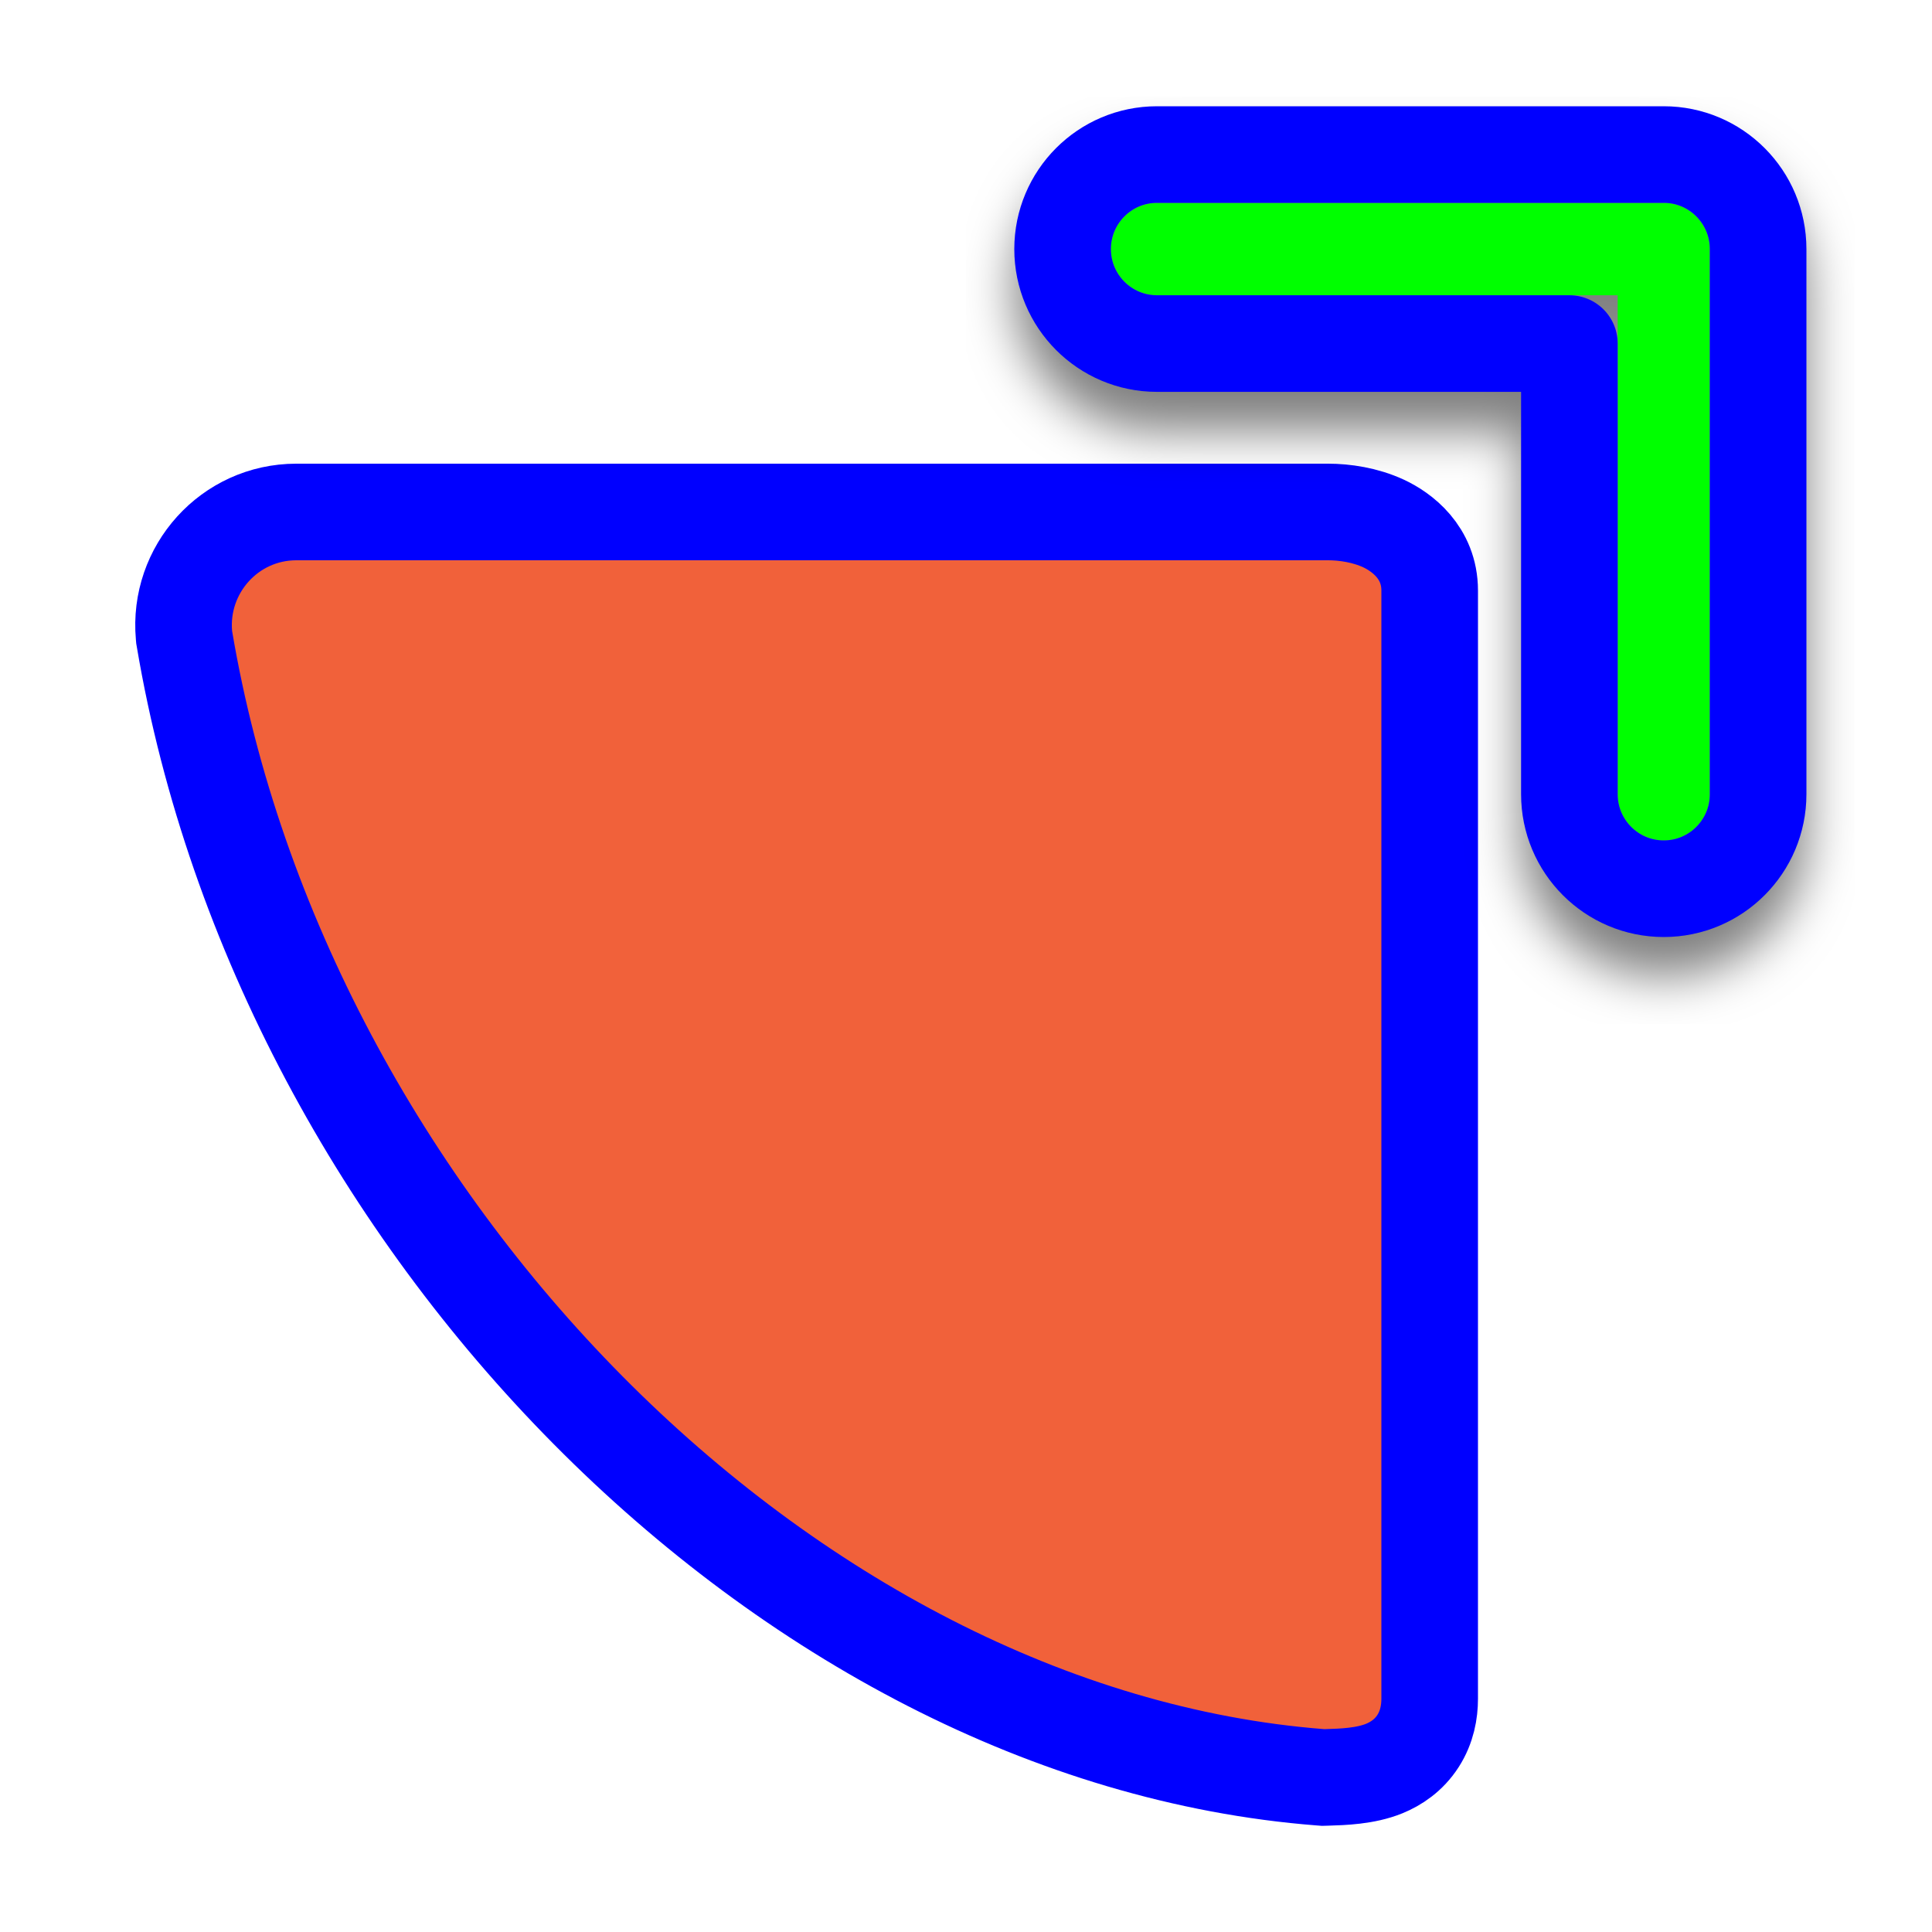
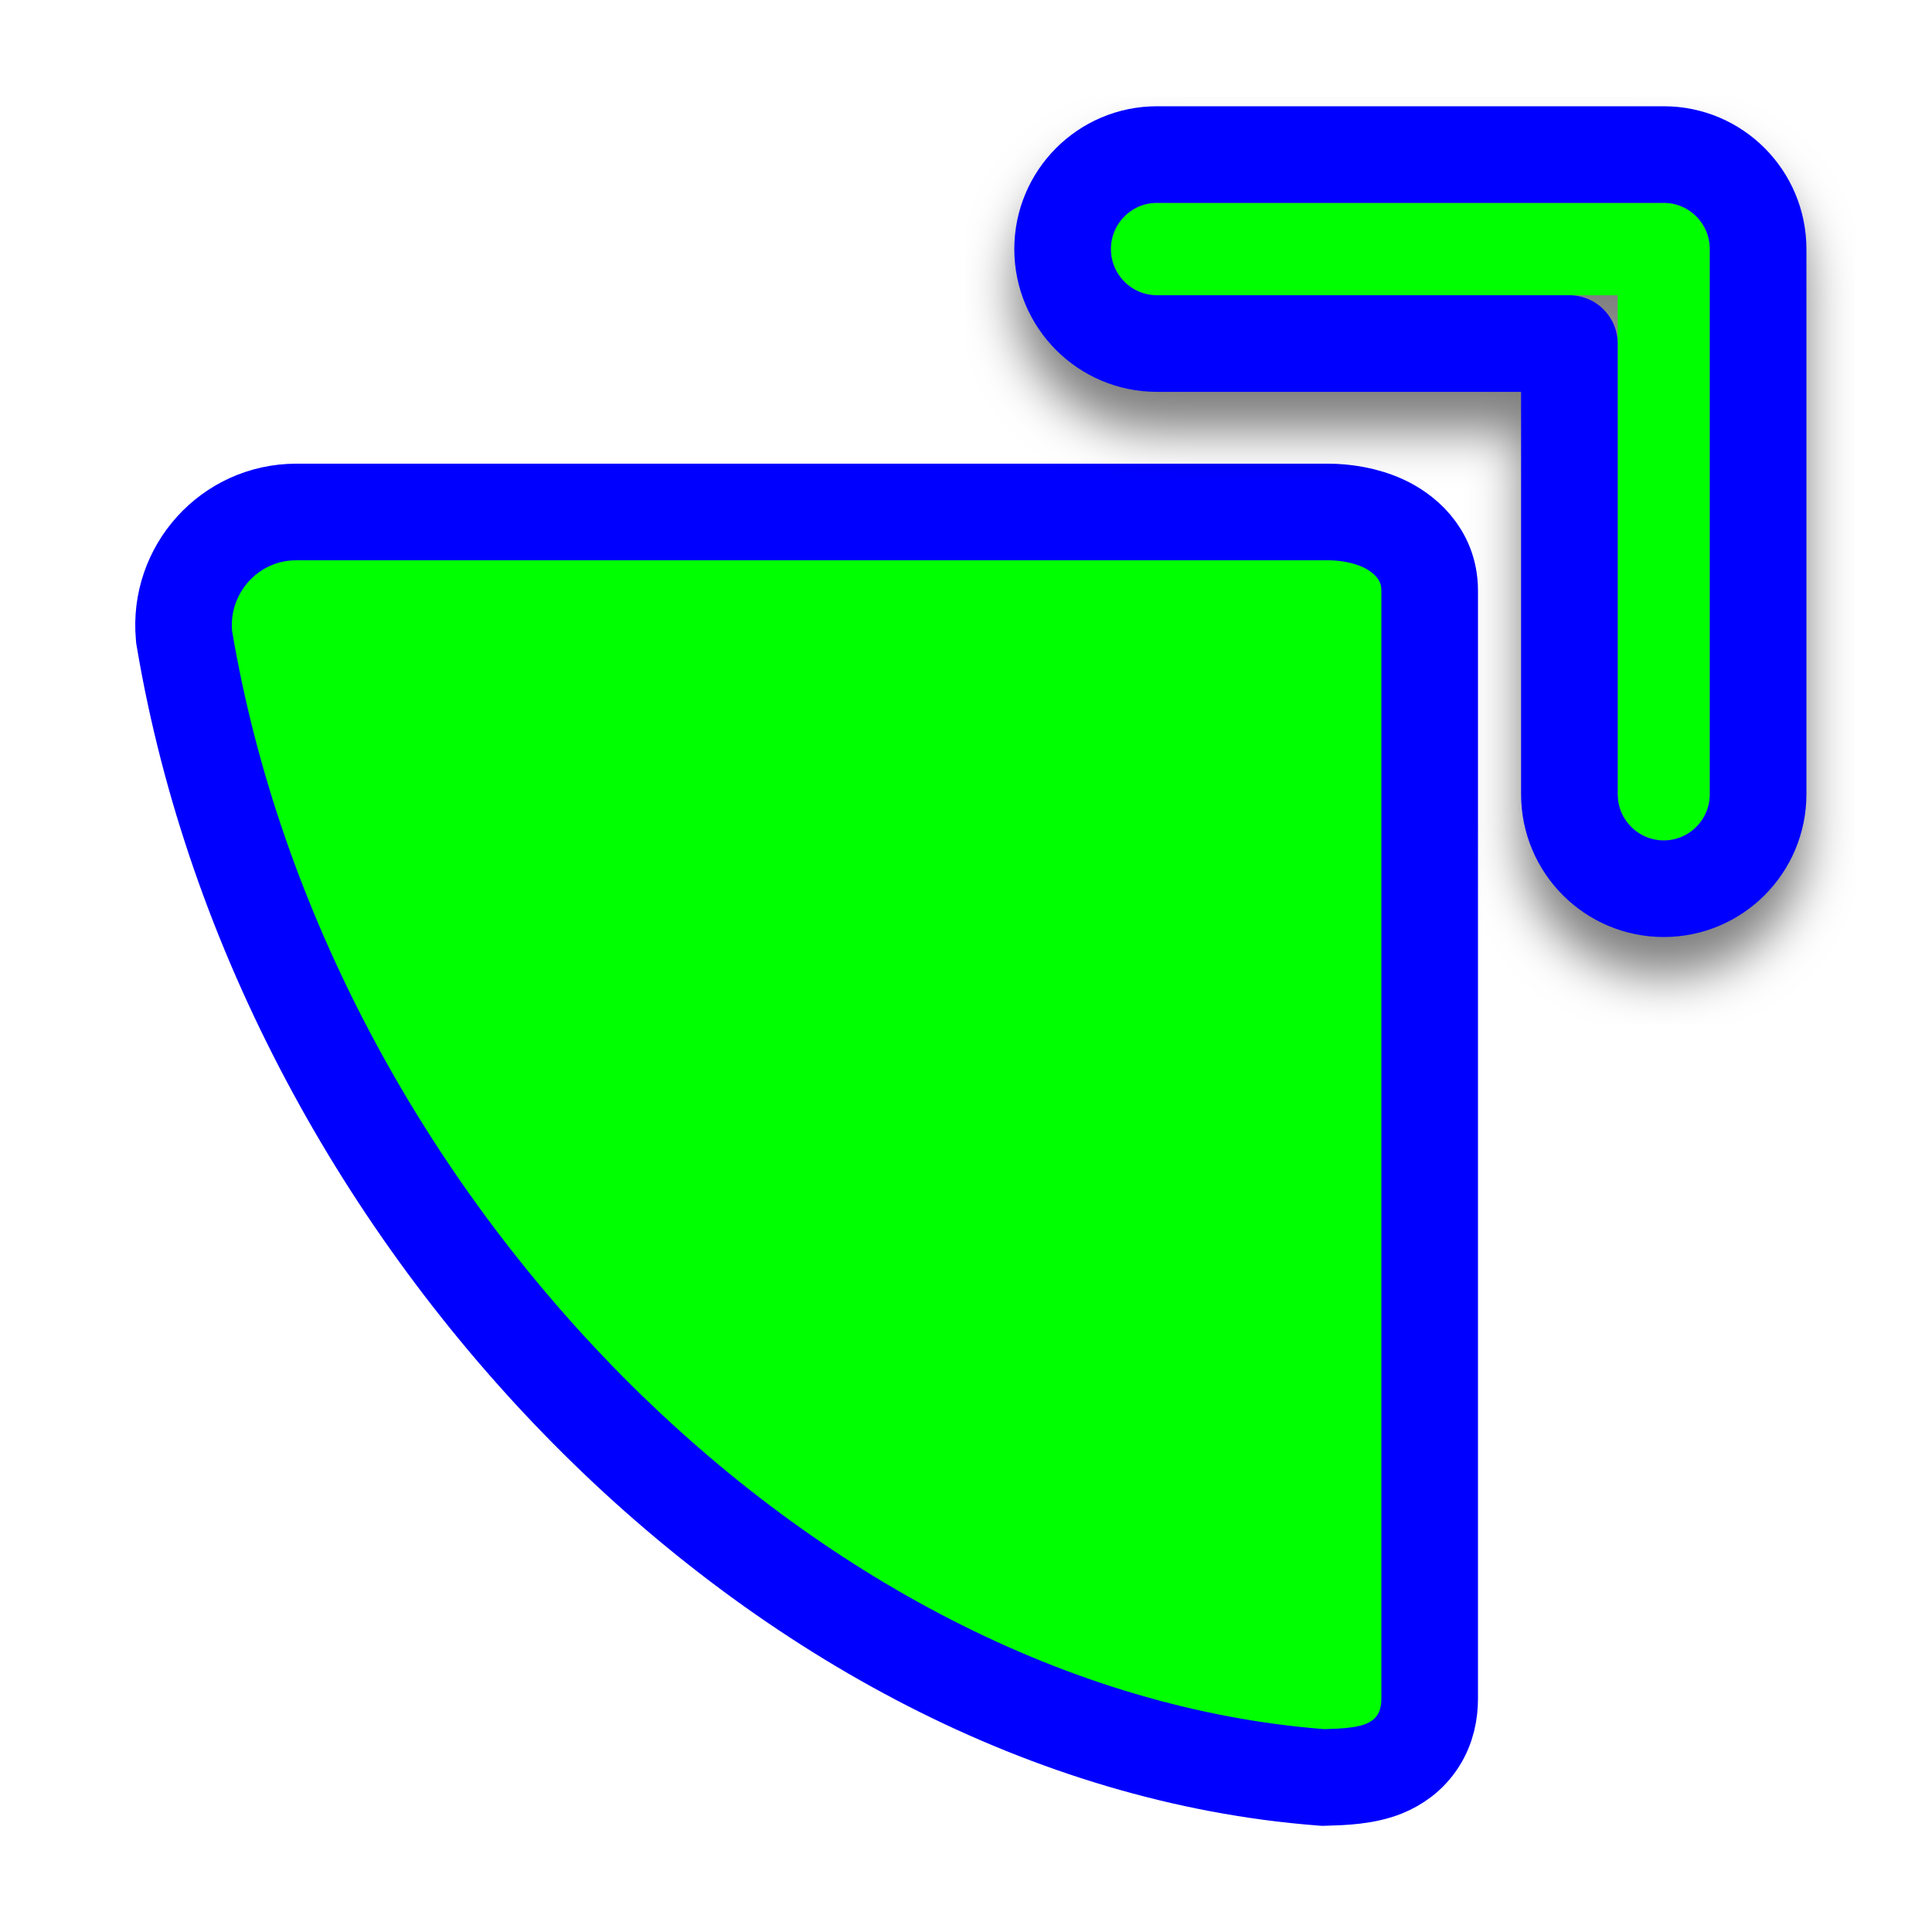
<svg xmlns="http://www.w3.org/2000/svg" width="200" height="200" viewBox="0 0 200 200" fill="none">
-   <path d="M30.671 53L30.667 53C23.772 53.006 18.436 58.954 19.048 65.775L19.065 65.969L19.098 66.161C24.208 96.4 39.8 124.706 60.886 145.99C81.954 167.257 108.825 181.818 136.701 183.985L136.972 184.006L137.243 183.998C137.306 183.996 137.371 183.994 137.437 183.992C138.98 183.946 141.35 183.875 143.299 183.078C144.515 182.582 145.84 181.714 146.794 180.229C147.727 178.778 148 177.211 148 175.848V61.136C148 57.163 145.07 55.051 143.235 54.197C141.319 53.306 139.177 53 137.489 53C137.488 53 137.488 53 137.488 53L30.671 53Z" fill="#F1613A" stroke="#0000FF" stroke-width="10" />
+   <path d="M30.671 53L30.667 53C23.772 53.006 18.436 58.954 19.048 65.775L19.065 65.969L19.098 66.161C24.208 96.4 39.8 124.706 60.886 145.99C81.954 167.257 108.825 181.818 136.701 183.985L136.972 184.006L137.243 183.998C137.306 183.996 137.371 183.994 137.437 183.992C138.98 183.946 141.35 183.875 143.299 183.078C144.515 182.582 145.84 181.714 146.794 180.229C147.727 178.778 148 177.211 148 175.848V61.136C148 57.163 145.07 55.051 143.235 54.197C141.319 53.306 139.177 53 137.489 53C137.488 53 137.488 53 137.488 53L30.671 53Z" fill="#00FF00" stroke="#0000FF" stroke-width="10" />
  <g filter="url(#filter0_d)">
    <path fill-rule="evenodd" clip-rule="evenodd" d="M172.231 87C169.597 87 167.462 84.859 167.462 82.217V30.565H119.769C117.135 30.565 115 28.424 115 25.783C115 23.141 117.135 21 119.769 21H172.231C174.865 21 177 23.141 177 25.783V82.217C177 84.859 174.865 87 172.231 87Z" fill="#00FF00" />
    <path d="M162.462 82.217C162.462 87.607 166.822 92 172.231 92C177.639 92 182 87.607 182 82.217V25.783C182 20.393 177.639 16 172.231 16H119.769C114.361 16 110 20.393 110 25.783C110 31.172 114.361 35.565 119.769 35.565H162.462V82.217Z" stroke="#0000FF" stroke-width="10" stroke-linecap="round" stroke-linejoin="round" />
  </g>
  <defs>
    <filter id="filter0_d" x="100" y="10" width="92" height="96" filterUnits="userSpaceOnUse" color-interpolation-filters="sRGB">
      <feFlood flood-opacity="0" result="BackgroundImageFix" />
      <feColorMatrix in="SourceAlpha" type="matrix" values="0 0 0 0 0 0 0 0 0 0 0 0 0 0 0 0 0 0 127 0" />
      <feOffset dy="4" />
      <feGaussianBlur stdDeviation="2.5" />
      <feColorMatrix type="matrix" values="0 0 0 0 0 0 0 0 0 0 0 0 0 0 0 0 0 0 0.5 0" />
      <feBlend mode="normal" in2="BackgroundImageFix" result="effect1_dropShadow" />
      <feBlend mode="normal" in="SourceGraphic" in2="effect1_dropShadow" result="shape" />
    </filter>
  </defs>
</svg>
